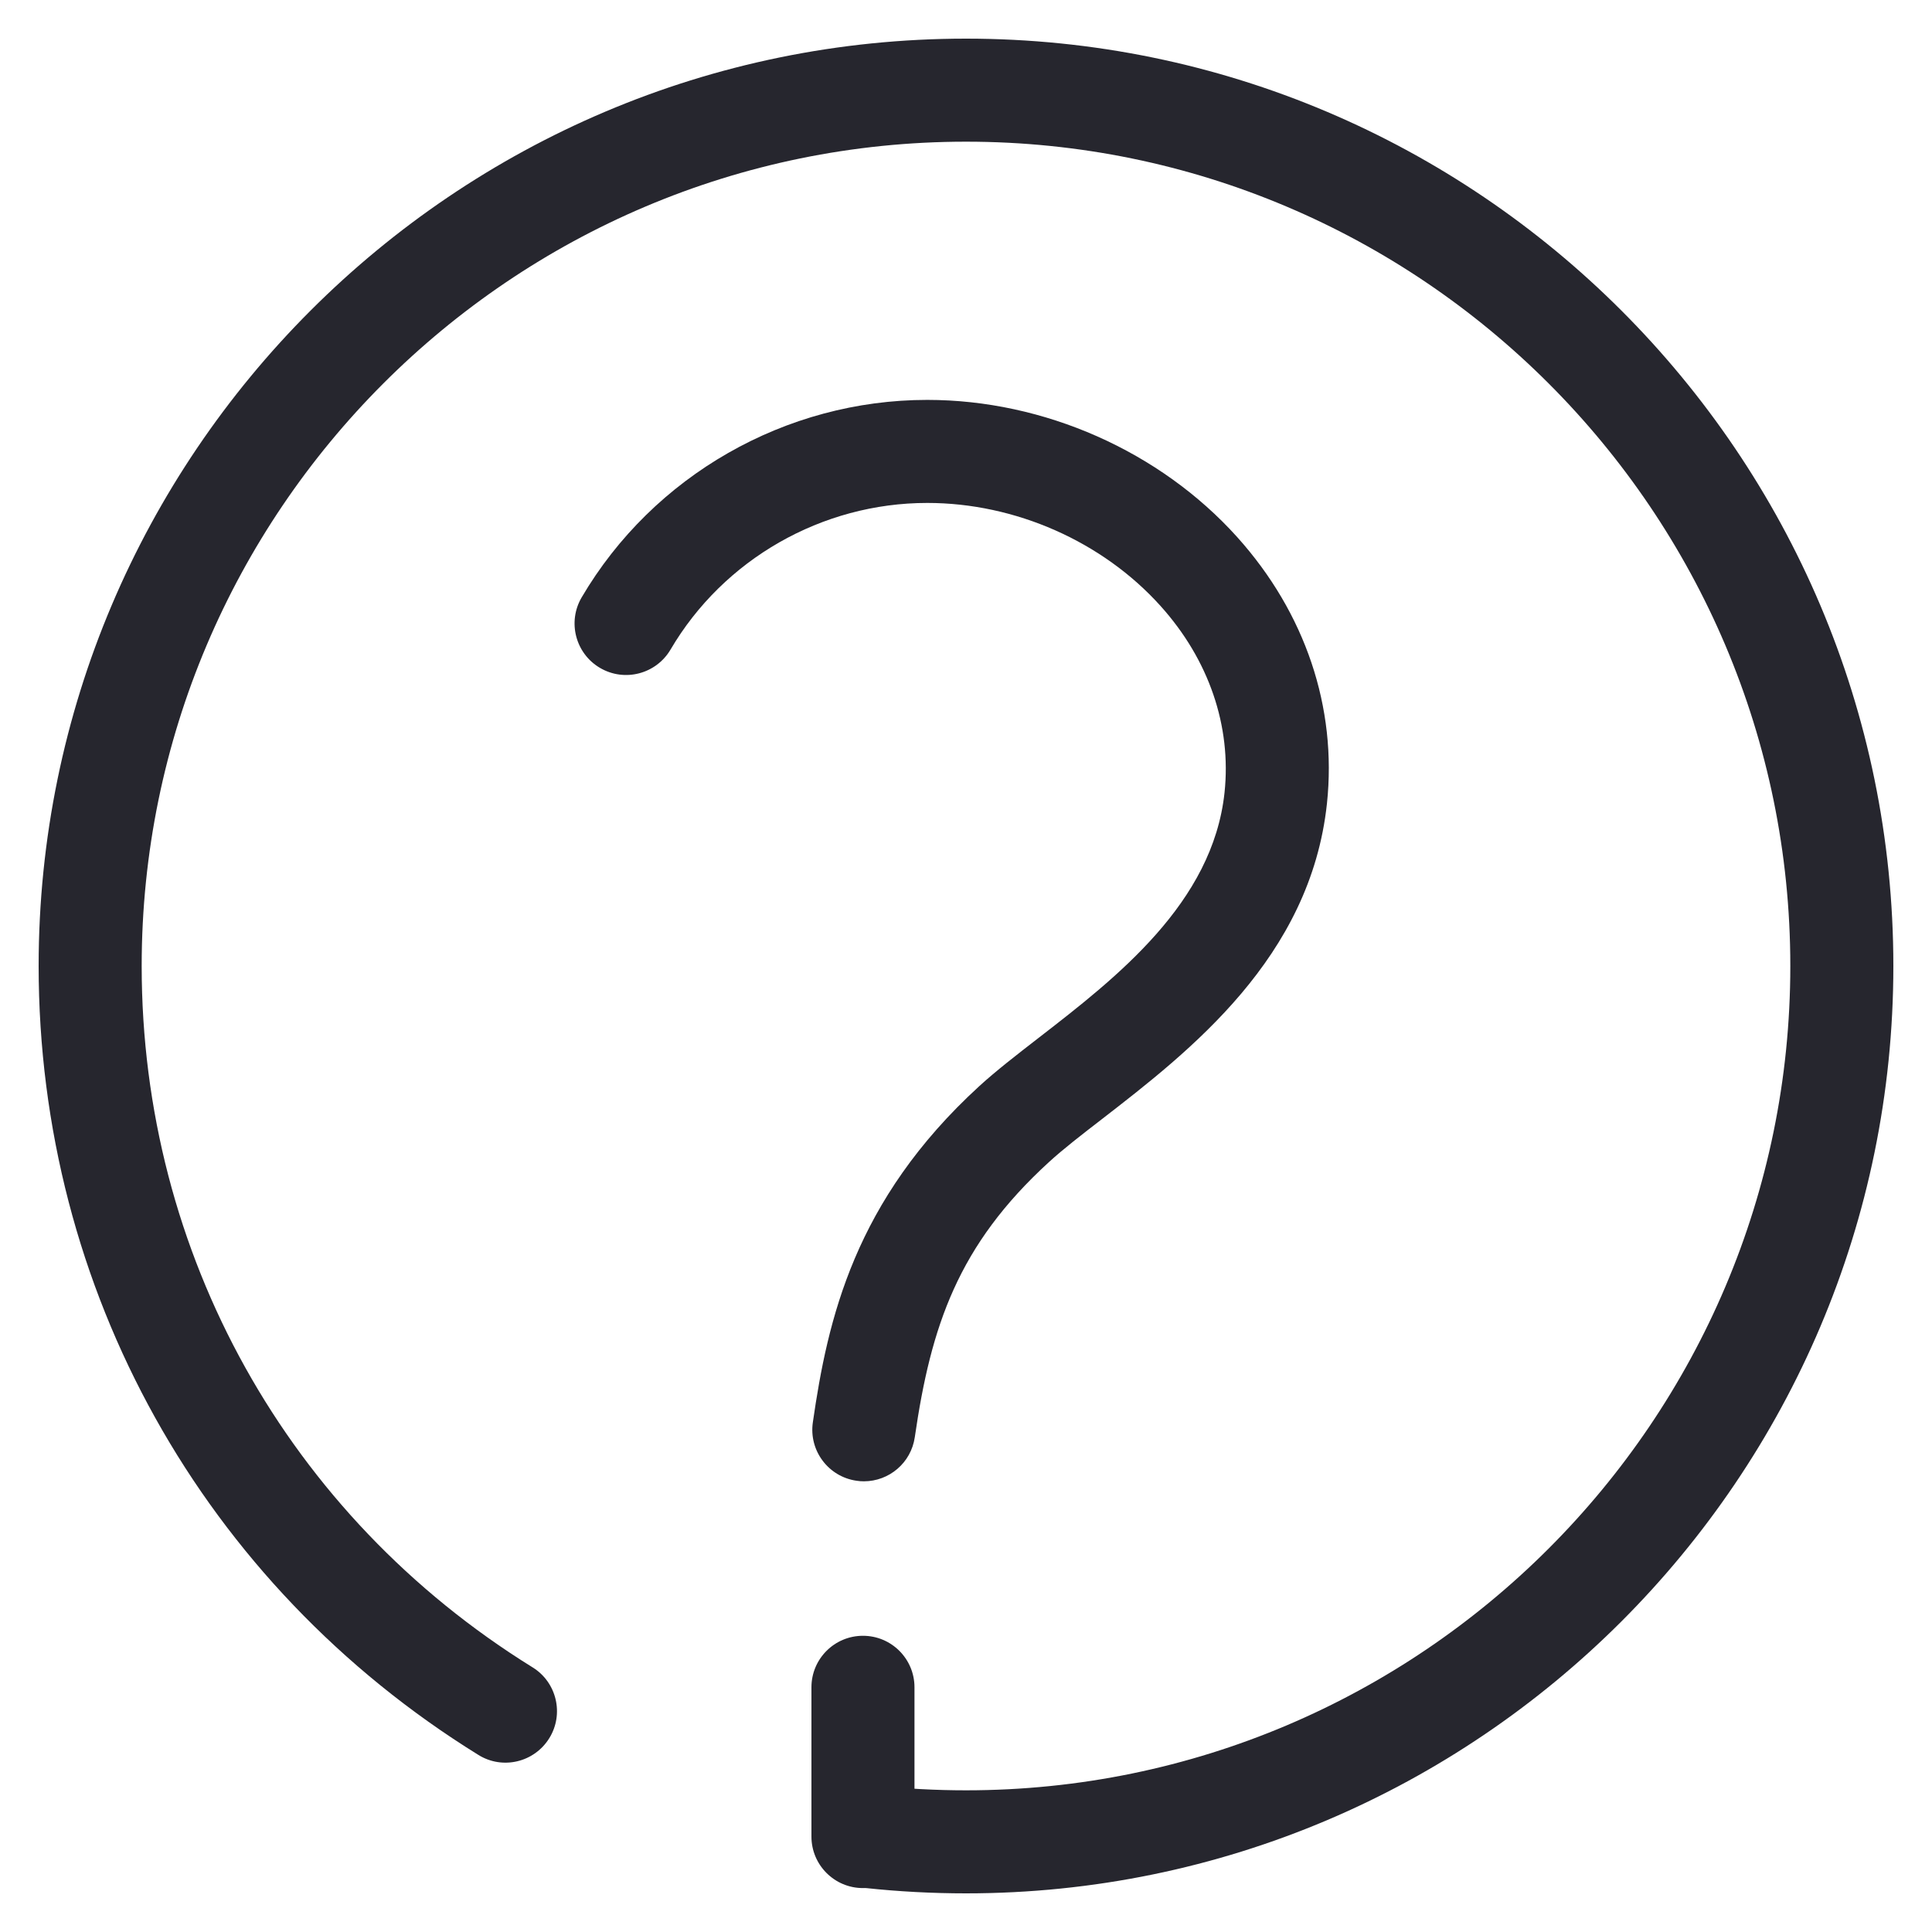
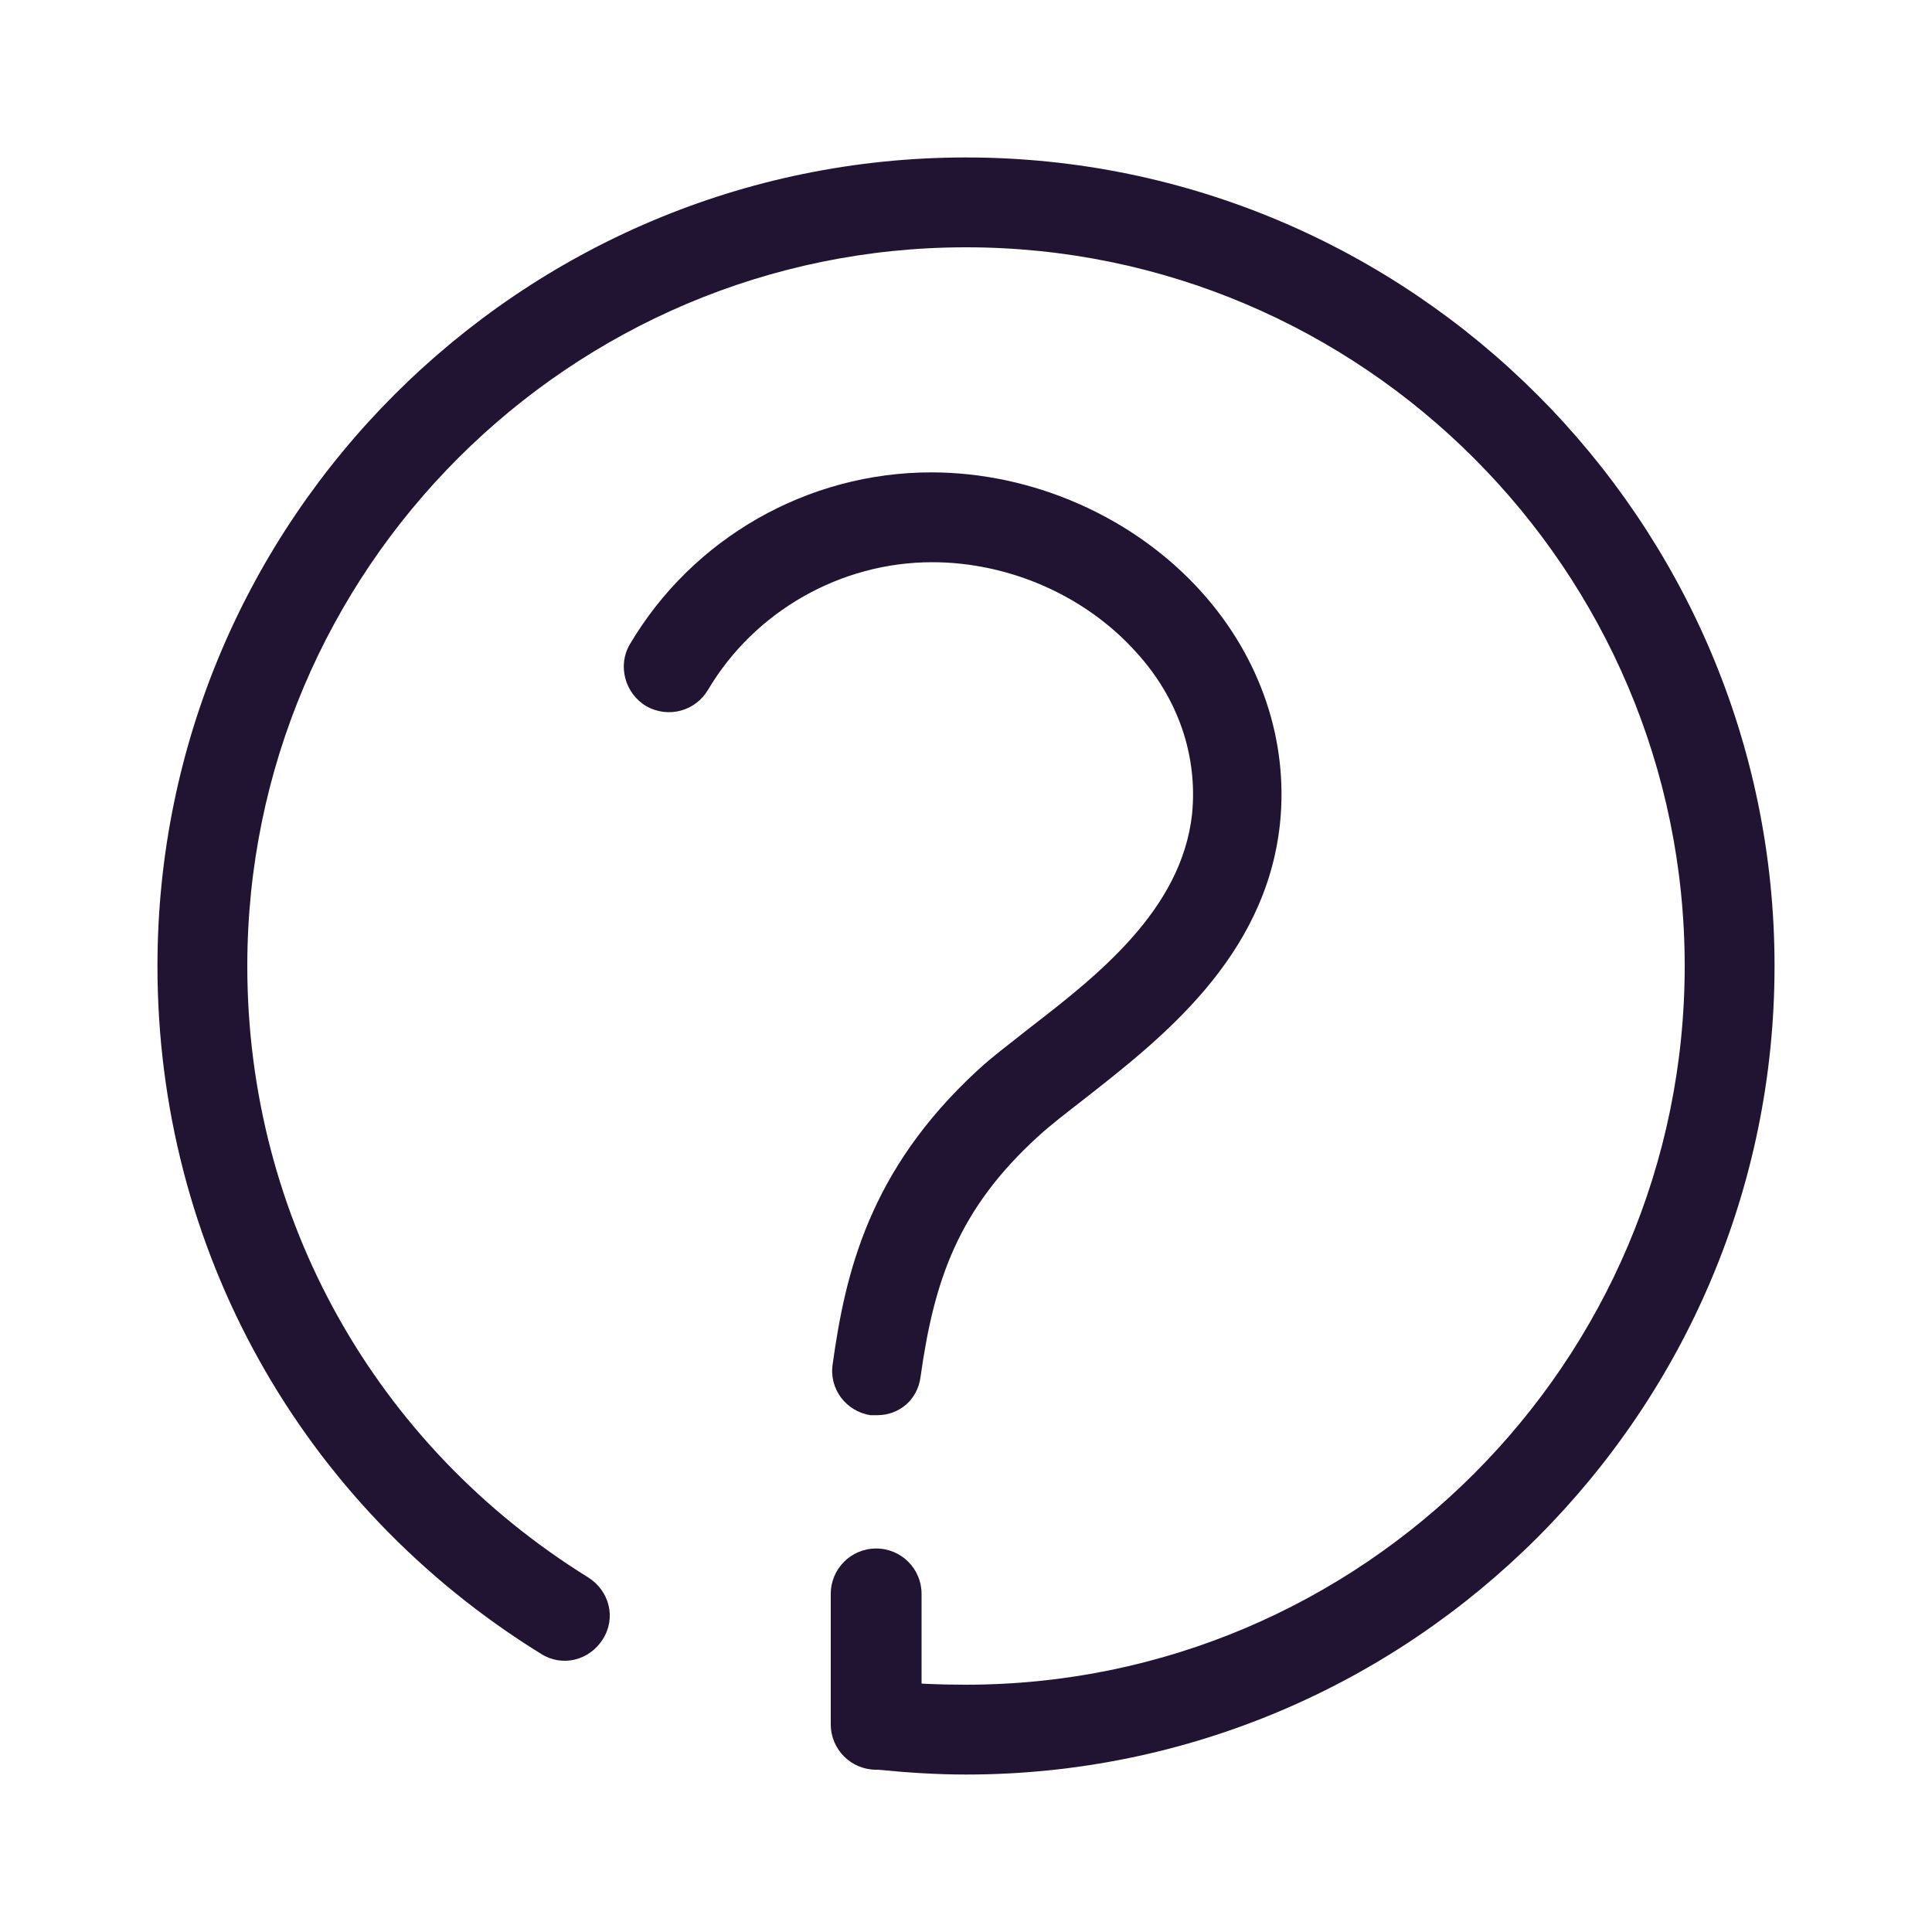
- <svg xmlns="http://www.w3.org/2000/svg" width="200px" height="200px" viewBox="0 0 200 200" version="1.1">
-   <defs />
-   <g id="侧边栏" stroke="none" stroke-width="1" fill="none" fill-rule="evenodd">
-     <g id="常见问题" fill="#26262E">
-       <g id="Group" transform="translate(4, 4)">
-         <path d="M85.333,191.453 C82.389,191.453 80,189.069 80,186.12 L80,170.669 C80,167.72 82.389,165.336 85.333,165.336 C88.277,165.336 90.667,167.72 90.667,170.669 L90.667,186.12 C90.667,189.069 88.277,191.453 85.333,191.453" id="Fill-1" />
-         <path d="M85.43,149.344 C85.174,149.344 84.918,149.328 84.657,149.285 C81.745,148.864 79.723,146.16 80.145,143.243 C81.681,132.619 84.411,120.288 97.393,108.421 C99.078,106.88 101.201,105.232 103.537,103.424 C111.558,97.216 121.542,89.483 122.763,78.048 C123.494,71.152 121.142,64.293 116.145,58.736 C110.134,52.053 101.105,48.064 91.99,48.064 C81.094,48.064 70.907,53.883 65.414,63.243 C63.921,65.776 60.657,66.635 58.113,65.141 C55.574,63.653 54.721,60.379 56.214,57.84 C63.622,45.232 77.329,37.397 91.99,37.397 C104.081,37.397 116.075,42.709 124.075,51.6 C131.121,59.44 134.422,69.232 133.366,79.179 C131.665,95.136 119.179,104.8 110.065,111.856 C107.985,113.461 106.086,114.928 104.587,116.299 C95.174,124.901 92.369,133.253 90.699,144.779 C90.315,147.435 88.038,149.344 85.43,149.344" id="Fill-3" />
-         <path d="M96,192 C92.512,192 89.008,191.813 85.584,191.445 C82.661,191.125 80.539,188.496 80.859,185.568 C81.168,182.635 83.787,180.501 86.731,180.837 C89.776,181.168 92.891,181.333 96,181.333 C143.051,181.333 181.333,143.051 181.333,96 C181.333,48.949 143.051,10.667 96,10.667 C48.949,10.667 10.667,48.949 10.667,96 C10.667,125.765 25.792,152.907 51.131,168.603 C53.637,170.149 54.411,173.445 52.859,175.941 C51.301,178.448 48.016,179.227 45.515,177.664 C17.013,160.016 0,129.483 0,96 C0,43.067 43.067,0 96,0 C148.933,0 192,43.067 192,96 C192,148.933 148.933,192 96,192" id="Fill-5" />
-       </g>
+ <svg xmlns="http://www.w3.org/2000/svg" version="1.1" id="图层_1" x="0px" y="0px" viewBox="0 0 200 200" style="enable-background:new 0 0 200 200;" xml:space="preserve">
+   <style type="text/css">
+ 	.st0{fill:#211332;}
+ </style>
+   <g id="XMLID_153_">
+     <g id="XMLID_9_">
+       <path id="XMLID_126_" class="st0" d="M90.7,183.2c-2.6,0-4.7-2.1-4.7-4.7V165c0-2.6,2.1-4.7,4.7-4.7s4.7,2.1,4.7,4.7v13.5    C95.3,181.2,93.3,183.2,90.7,183.2z" />
+     </g>
+     <g id="XMLID_8_">
+       <path id="XMLID_125_" class="st0" d="M90.8,146.5c-0.2,0-0.4,0-0.7,0c-2.5-0.4-4.3-2.7-3.9-5.3c1.3-9.3,3.7-20,15-30.4    c1.5-1.4,3.4-2.8,5.4-4.4c7-5.4,15.7-12.2,16.8-22.1c0.6-6-1.4-12-5.8-16.8c-5.2-5.8-13.1-9.3-21.1-9.3c-9.5,0-18.4,5.1-23.2,13.2    c-1.3,2.2-4.1,3-6.4,1.7c-2.2-1.3-3-4.2-1.7-6.4c6.5-11,18.4-17.8,31.2-17.8c10.5,0,21,4.6,28,12.4c6.1,6.8,9,15.4,8.1,24    c-1.5,13.9-12.4,22.3-20.3,28.5c-1.8,1.4-3.5,2.7-4.8,3.9c-8.2,7.5-10.7,14.8-12.1,24.8C95,144.9,93.1,146.5,90.8,146.5z" />
+     </g>
+     <g id="XMLID_7_">
+       <path id="XMLID_124_" class="st0" d="M100,183.7c-3,0-6.1-0.2-9.1-0.5c-2.6-0.3-4.4-2.6-4.1-5.1c0.3-2.6,2.6-4.4,5.1-4.1    c2.7,0.3,5.4,0.4,8.1,0.4c41,0,74.4-33.4,74.4-74.4S141,25.6,100,25.6C59,25.6,25.6,59,25.6,100c0,26,13.2,49.6,35.3,63.3    c2.2,1.4,2.9,4.2,1.5,6.4s-4.2,2.9-6.4,1.5c-24.9-15.4-39.7-42-39.7-71.2c0-46.2,37.6-83.7,83.7-83.7s83.7,37.6,83.7,83.7    S146.2,183.7,100,183.7z" />
    </g>
  </g>
</svg>
